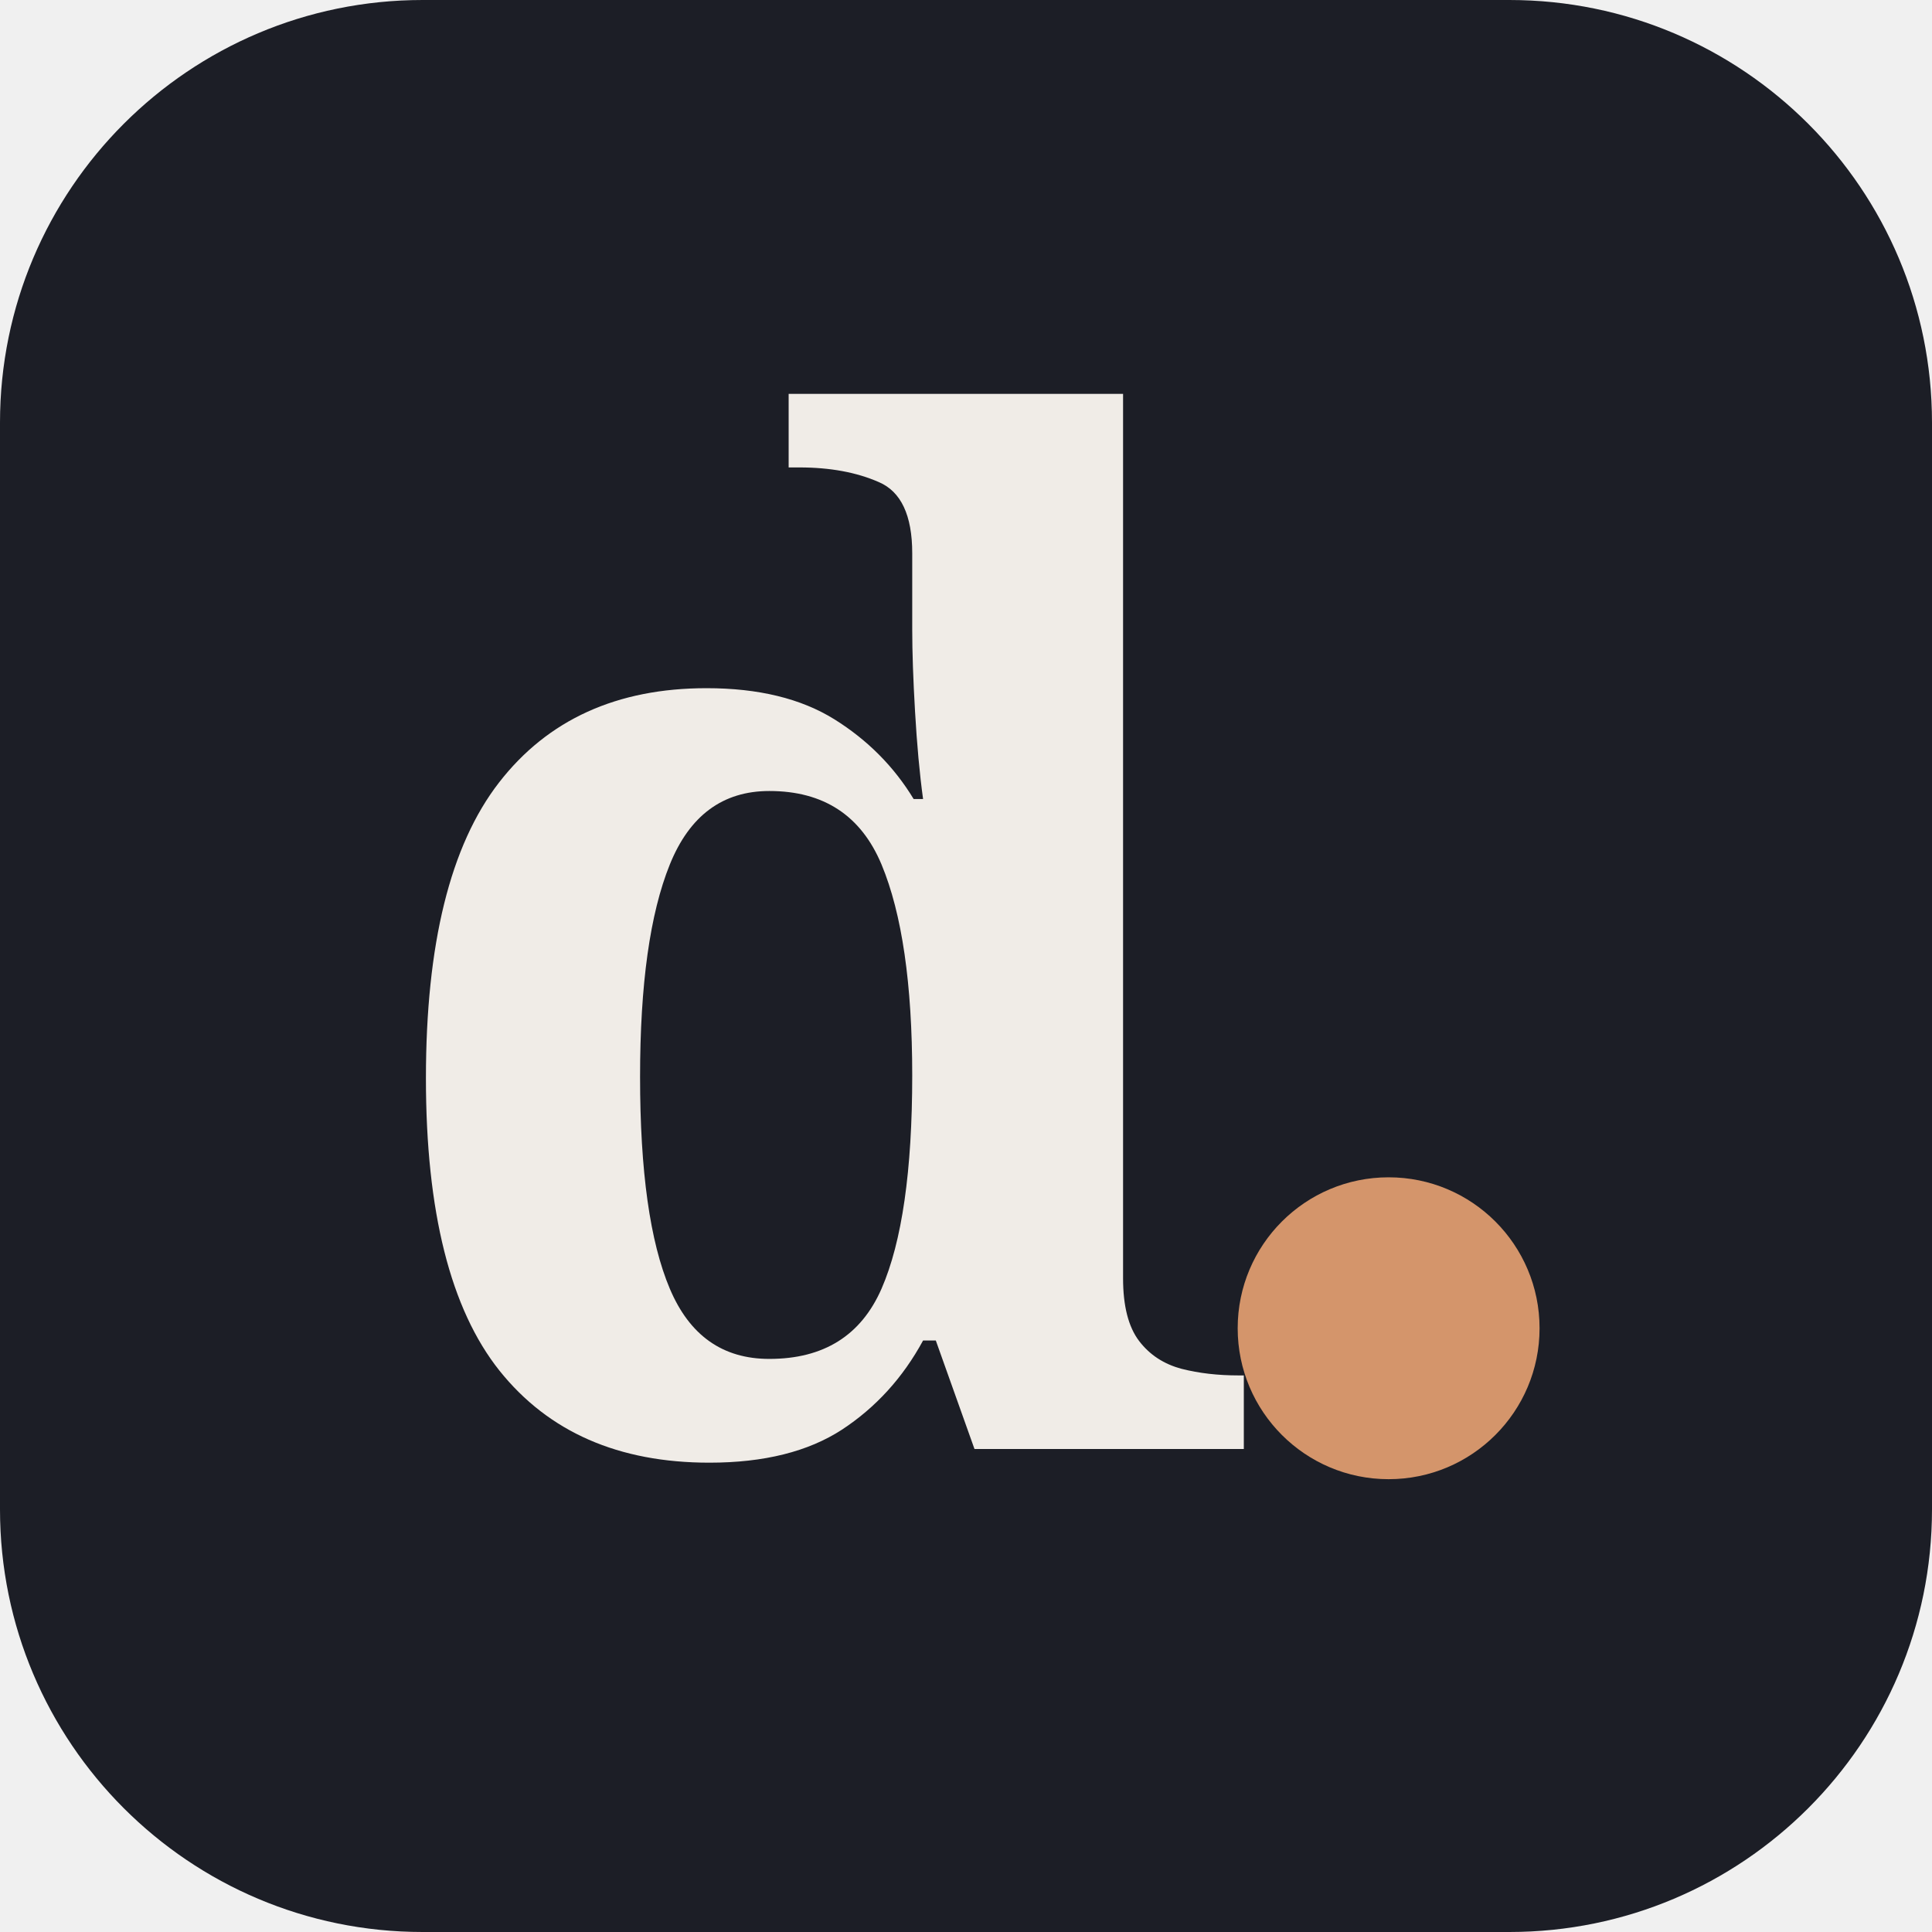
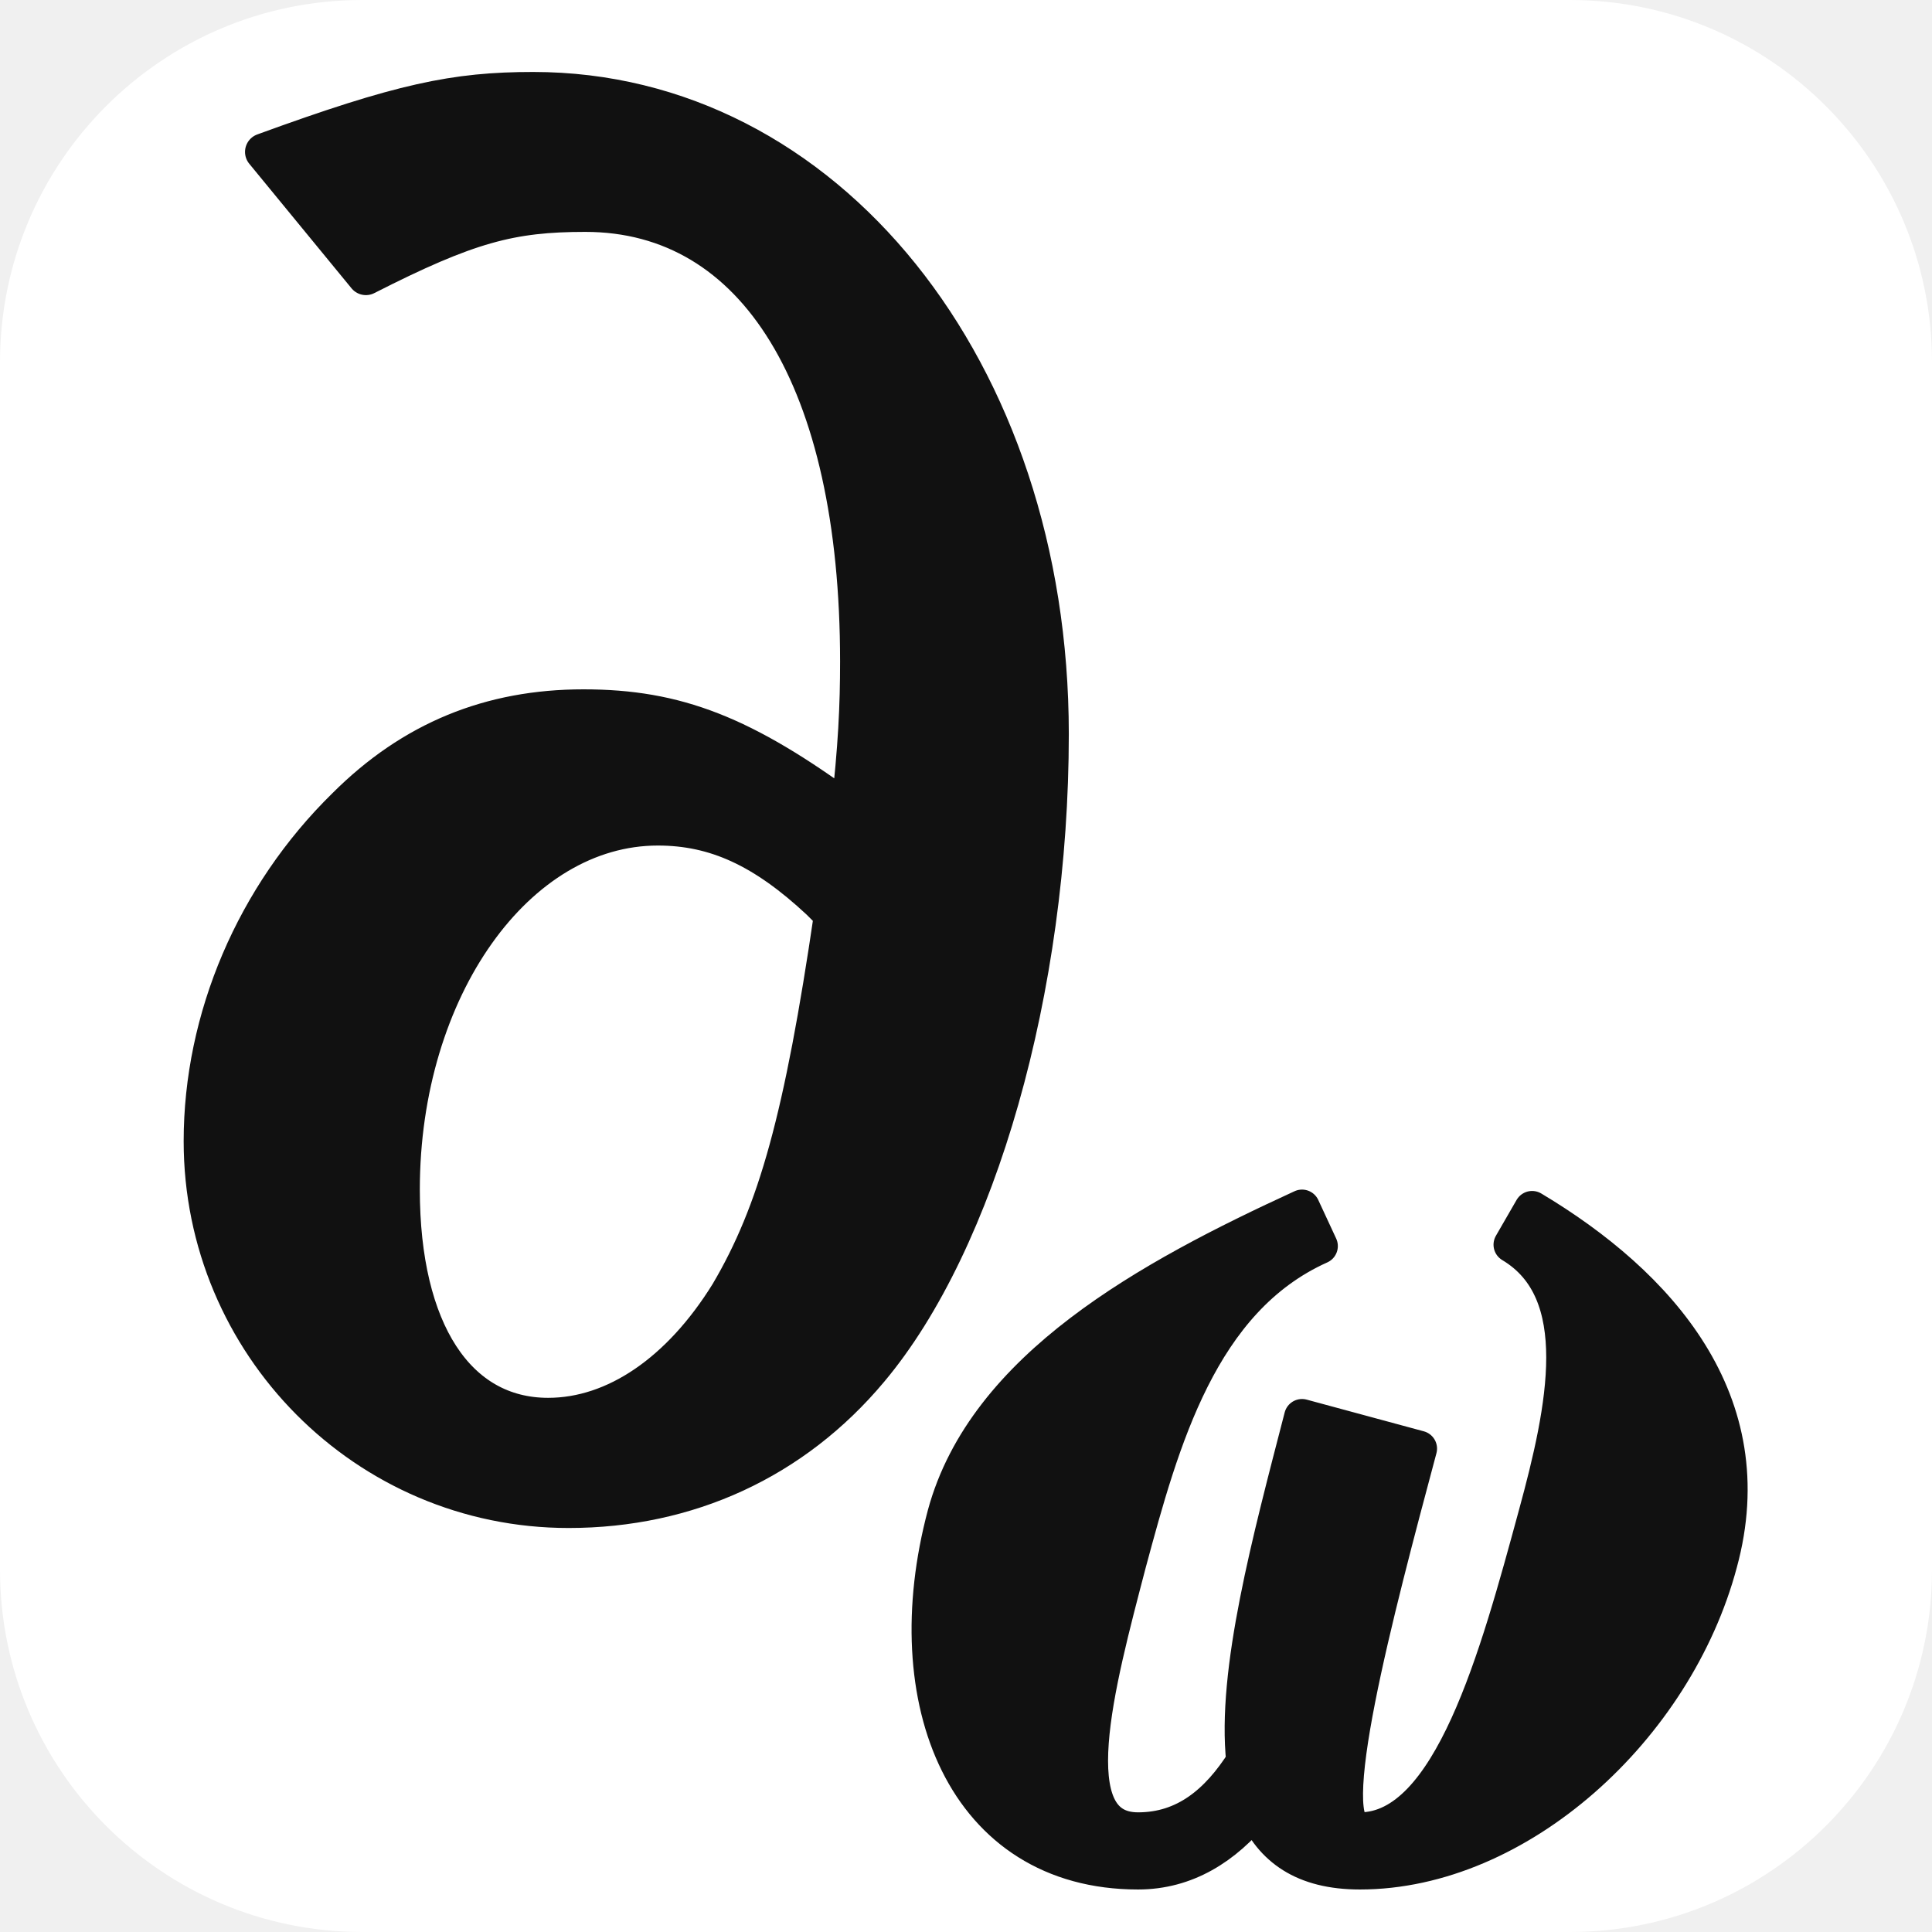
<svg xmlns="http://www.w3.org/2000/svg" viewBox="0 0 64 64">
-   <rect width="64" height="64" rx="14" fill="#1c1e26" />
-   <text x="12" y="48" font-family="Georgia, serif" font-size="46" font-weight="700" fill="#f0ece7">d</text>
-   <circle cx="46" cy="44" r="5" fill="#d4956b" />
+   <rect width="64" height="64" rx="12" fill="#ffffff" />
+   <path fill="#111111" stroke="#111111" stroke-width="20" stroke-linejoin="round" transform="translate(6.70 3.00) scale(0.0616 -0.0616) translate(-16.0 -743.0)" d="M472 397C472 593 351 743 194 743C152 743 123 737 49 710L104 643C159 671 182 677 222 677C314 677 369 587 369 436C369 412 368 390 364 355C307 397 271 411 221 411C171 411 129 394 93 358C44 310 16 244 16 178C16 69 104 -20 213 -20C277 -20 334 6 375 55C433 124 472 260 472 397ZM355 300C339 191 325 140 299 96C273 54 238 30 202 30C153 30 123 76 123 152C123 260 185 347 261 347C292 347 318 335 348 307Z" />
+   <path fill="#ffffff" stroke="#ffffff" stroke-width="120.5" stroke-linejoin="round" transform="translate(30.79 40.00) scale(0.04564 -0.04564) translate(-96.6 -463.0)" d="M670 205C702 322 626 407 534 462L519 436C576 402 558 317 537 240C509 137 475 11 409 11C378 11 421 172 452 288L367 311C344 222 318 126 325 61C306 31 282 11 248 11C189 11 218 117 241 205C265 294 293 396 380 435L367 463C256 412 137 347 108 240C72 105 122 -19 248 -19C283 -19 311 -1 333 26C345 -2 368 -19 409 -19C524 -19 638 85 670 205Z" />
+   <path fill="#111111" stroke="#111111" stroke-width="26" stroke-linejoin="round" transform="translate(30.79 40.00) scale(0.04564 -0.04564) translate(-96.6 -463.0)" d="M670 205C702 322 626 407 534 462L519 436C576 402 558 317 537 240C509 137 475 11 409 11C378 11 421 172 452 288L367 311C344 222 318 126 325 61C306 31 282 11 248 11C189 11 218 117 241 205C265 294 293 396 380 435L367 463C256 412 137 347 108 240C72 105 122 -19 248 -19C283 -19 311 -1 333 26C345 -2 368 -19 409 -19C524 -19 638 85 670 205Z" />
</svg>
